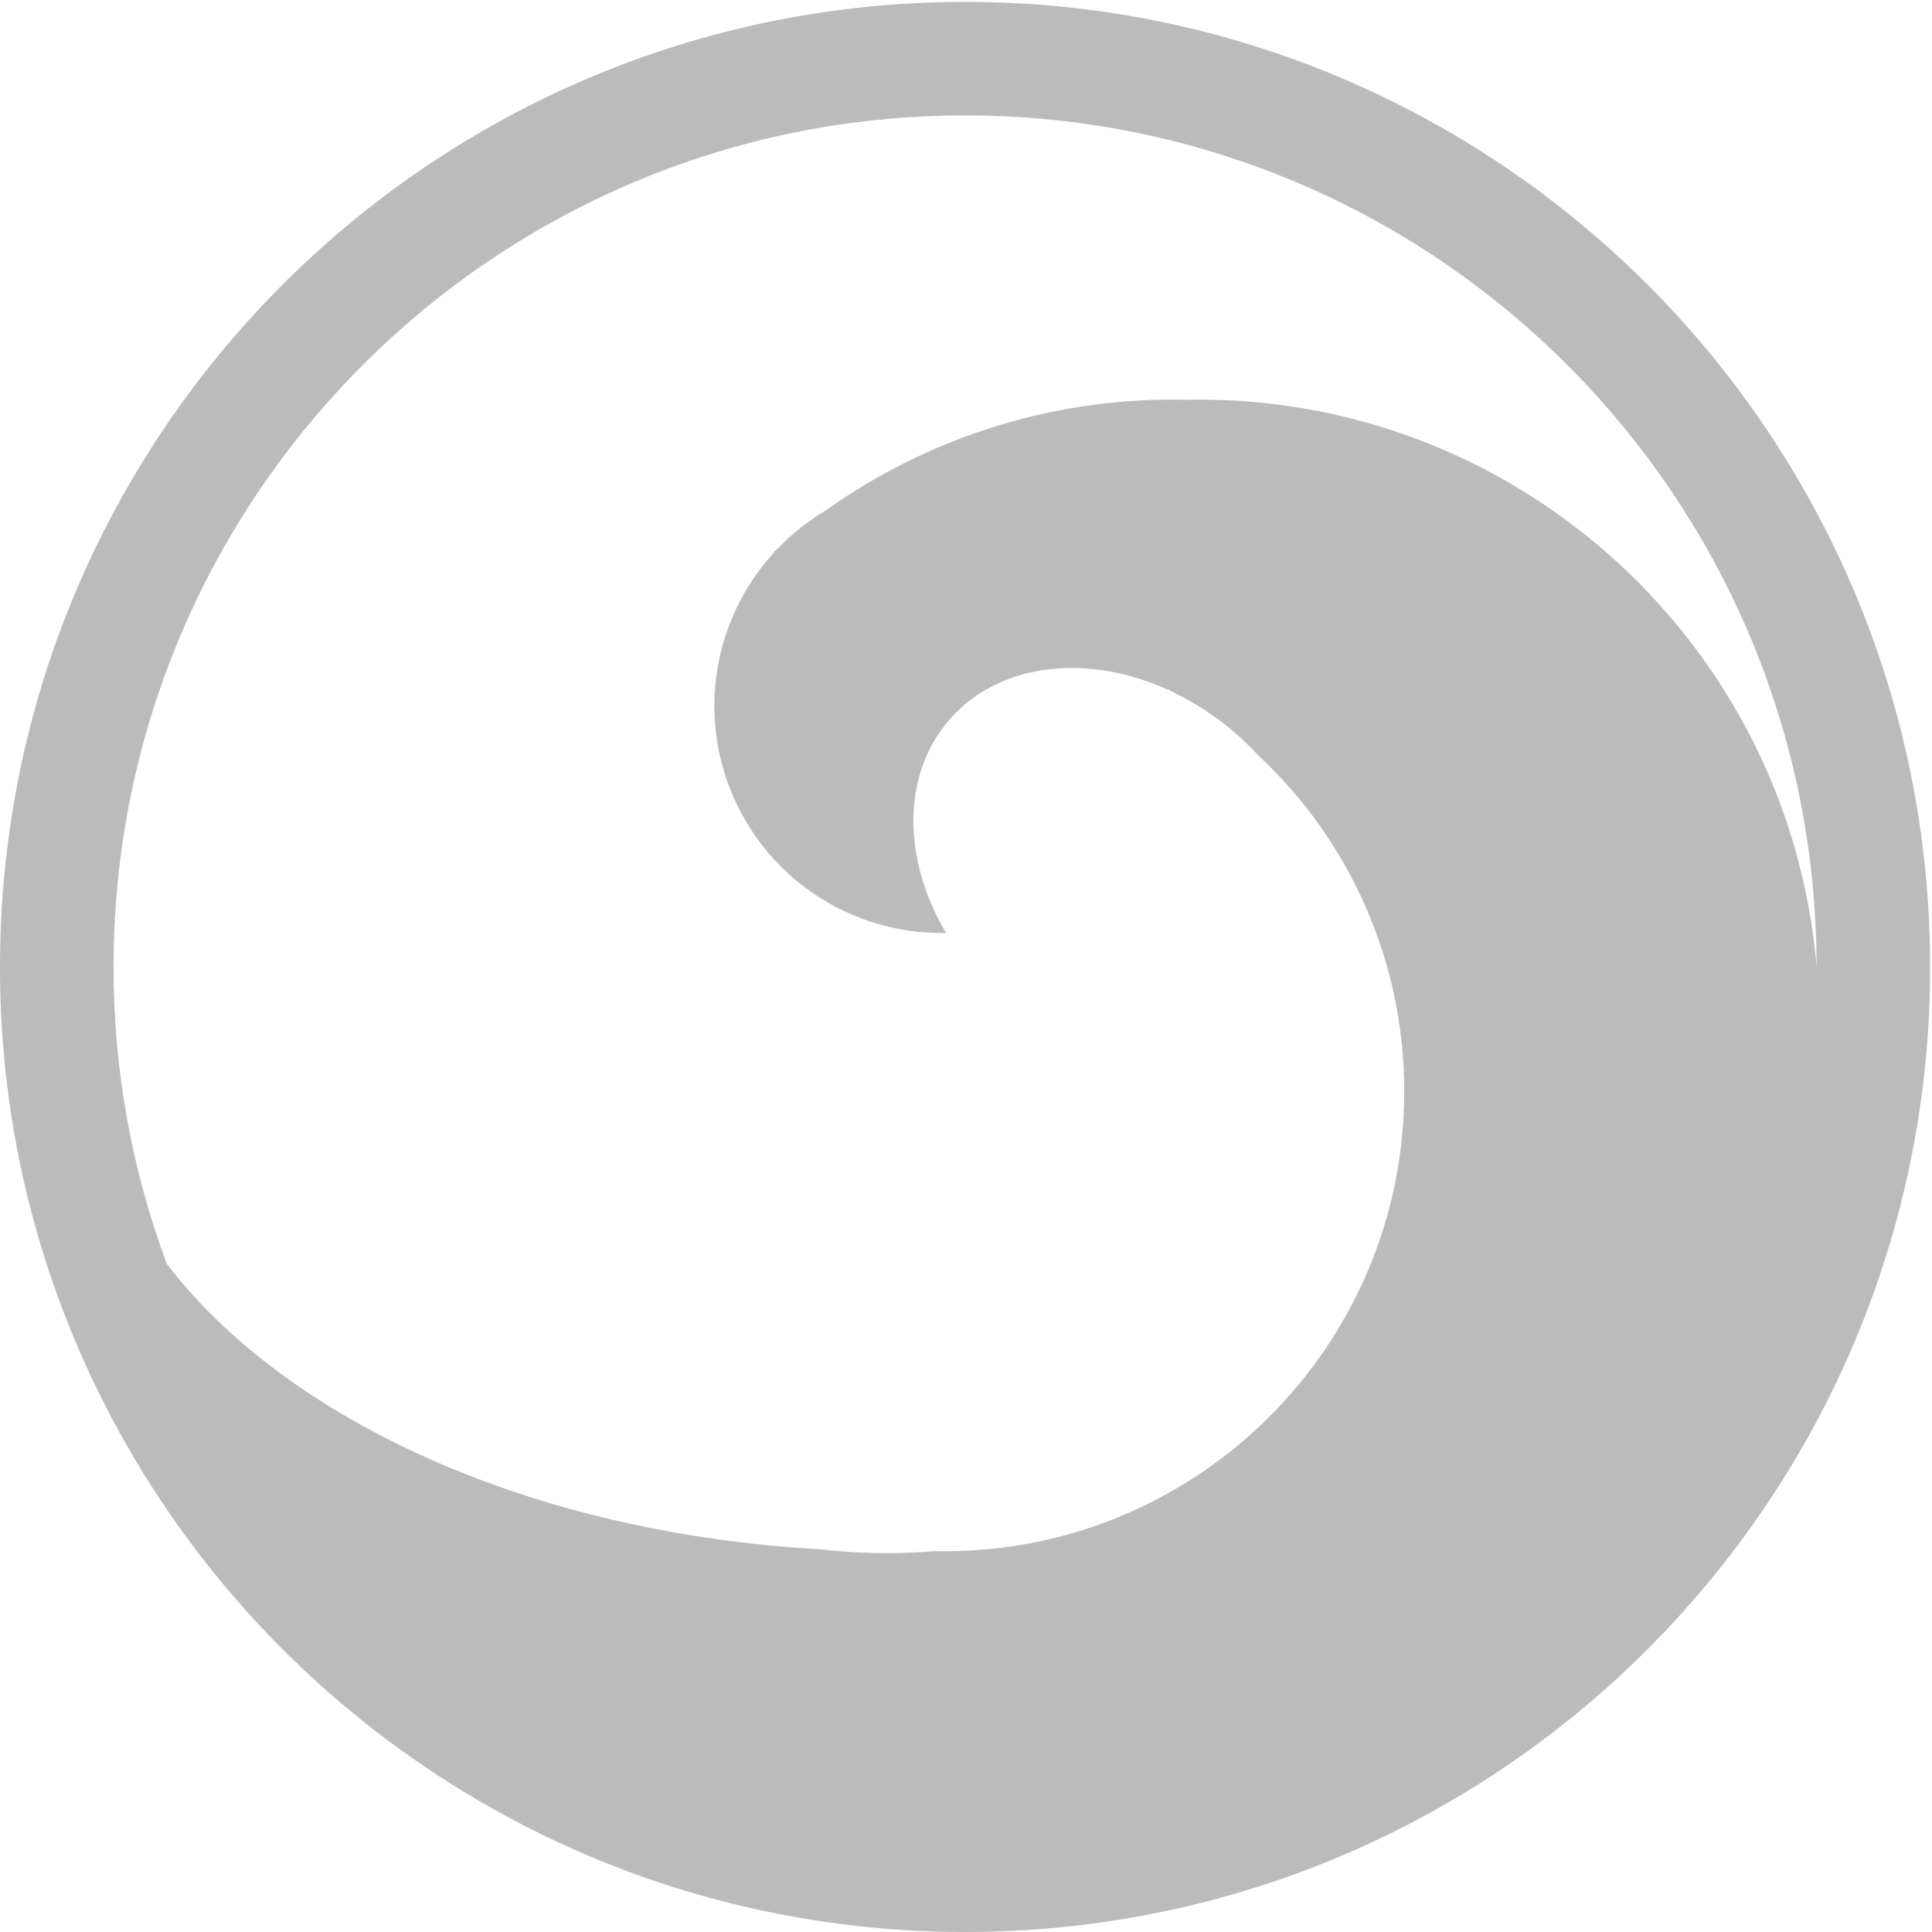
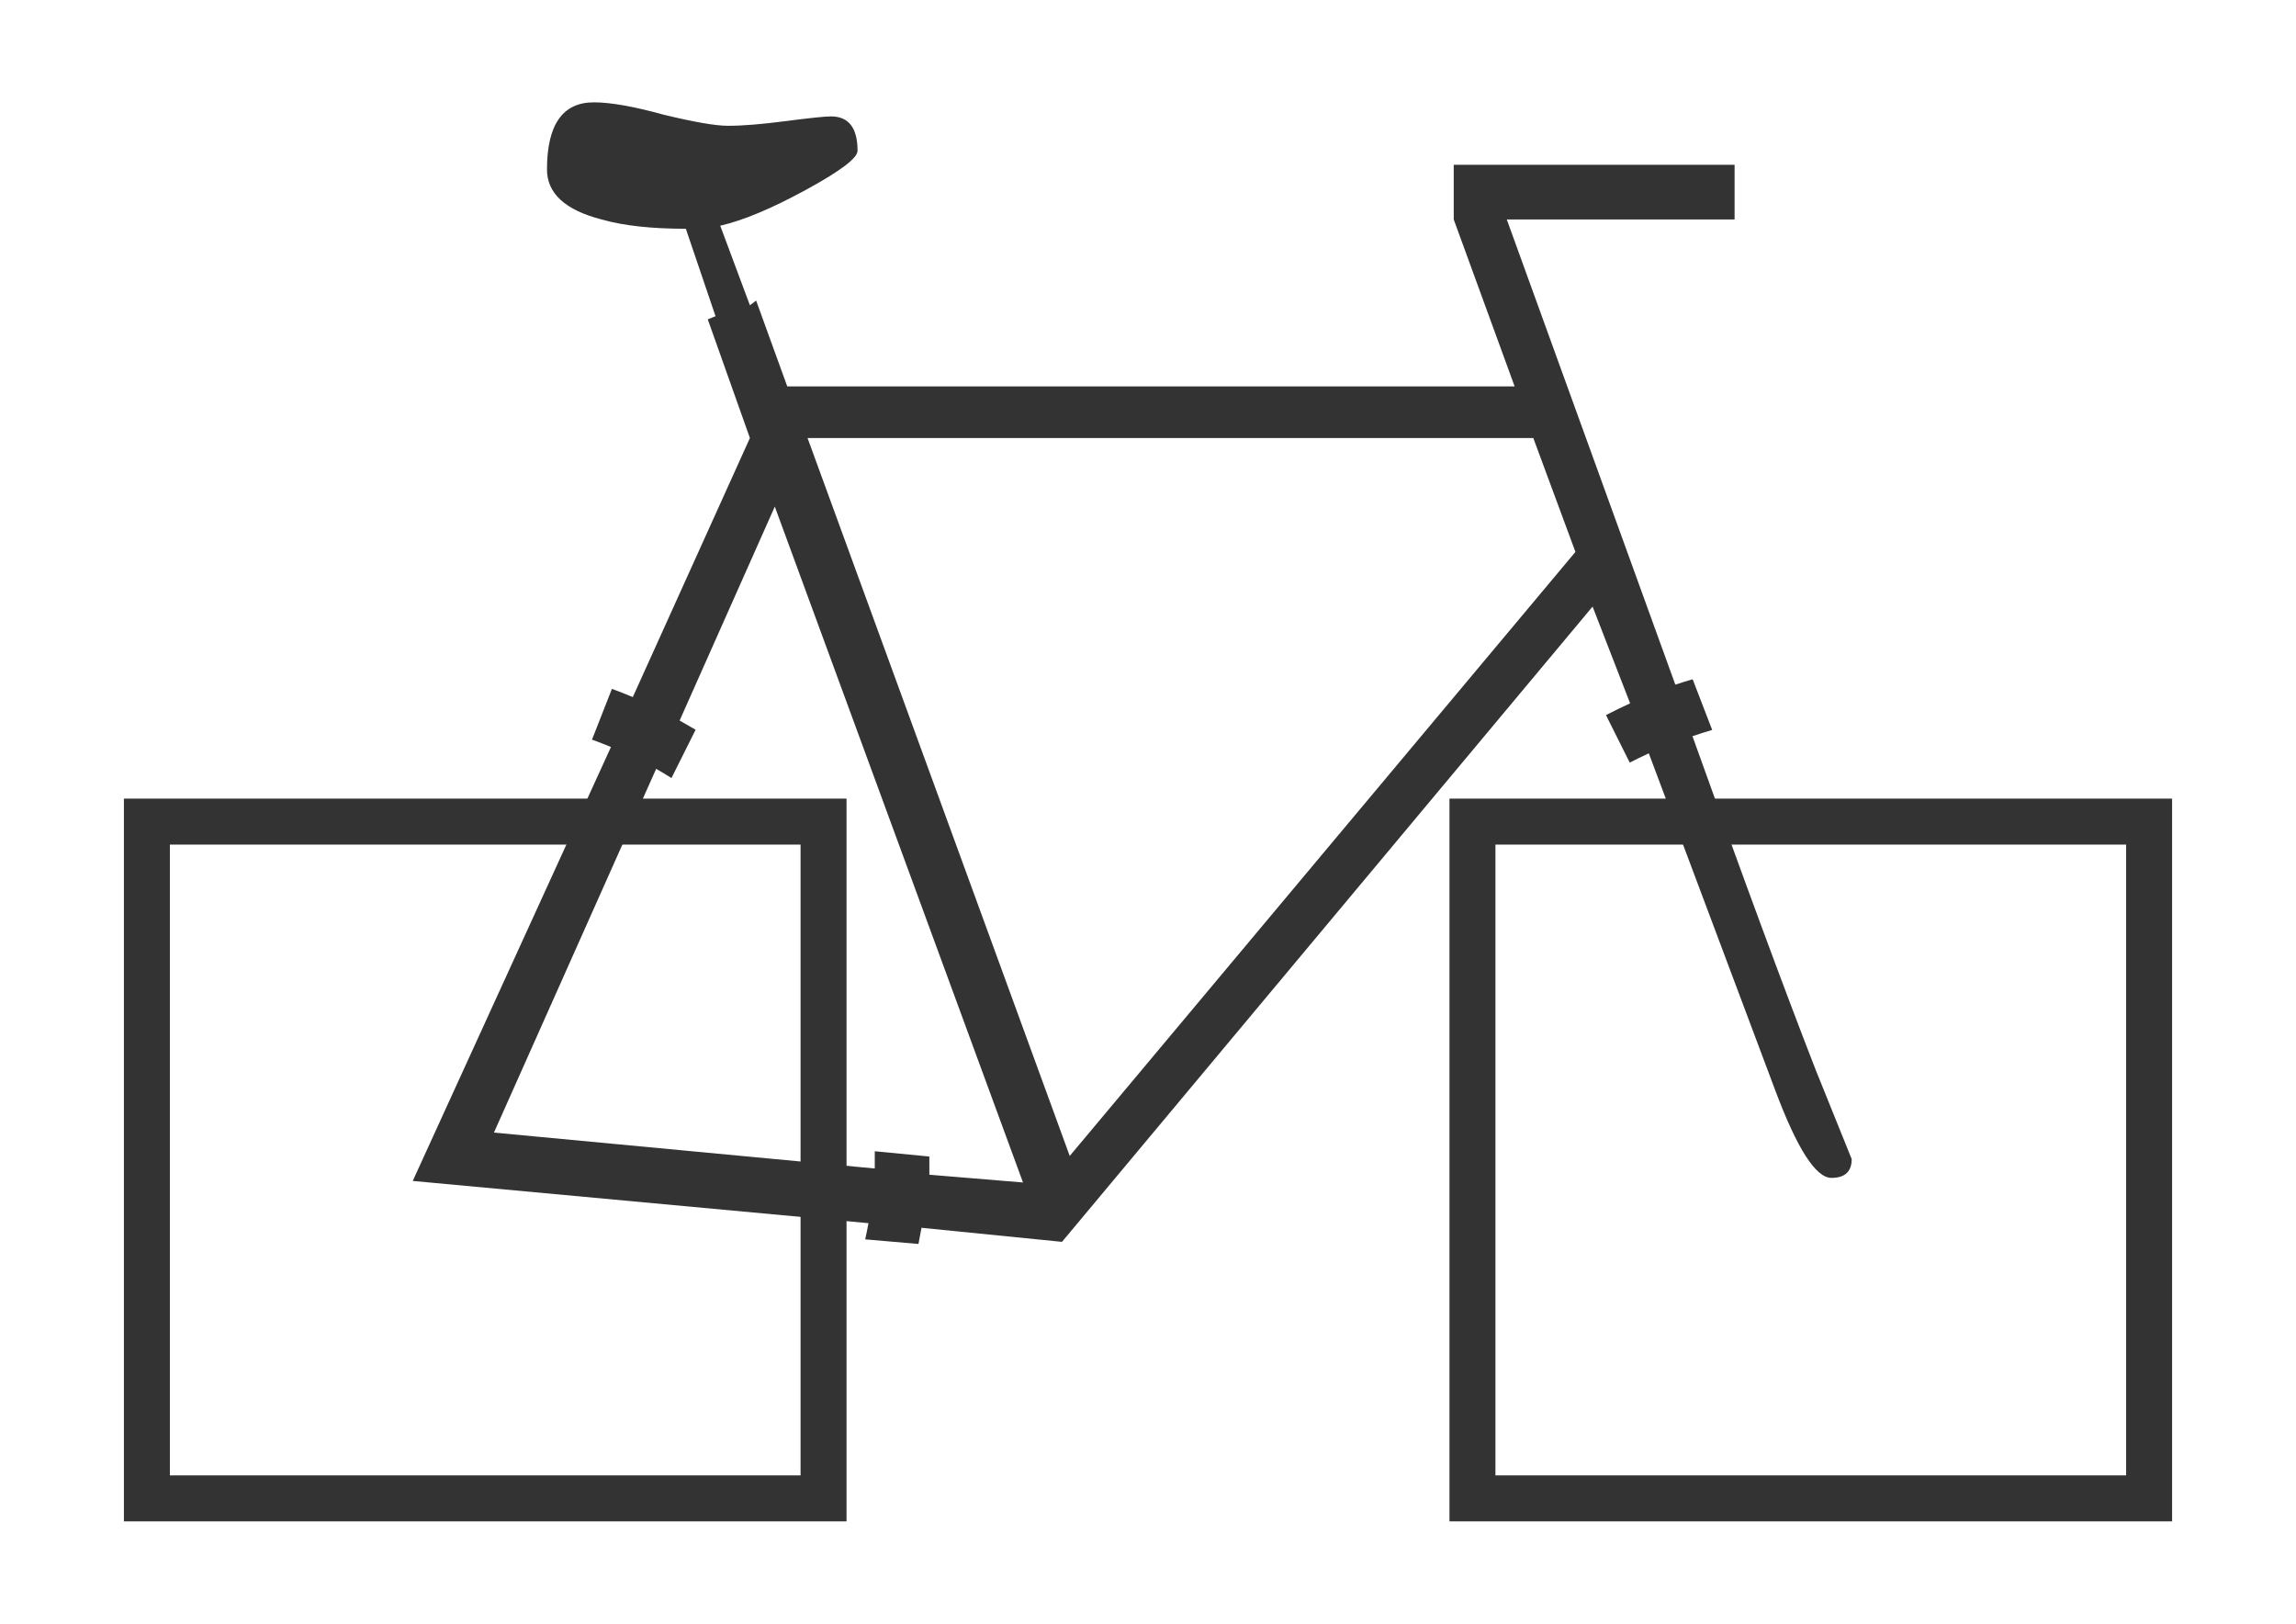
- <svg xmlns="http://www.w3.org/2000/svg" width="64" height="64" class="icon" p-id="11927" t="1575202564746" version="1.1" viewBox="0 0 1024 1024">
-   <defs>
-     <style type="text/css" />
-   </defs>
-   <path fill="#bbb" d="M967.054 745.335q-1.483 2.897-2.997 5.763c-0.307 0.579-0.62 1.156-0.929 1.734q-1.06 1.987-2.131 3.965c-0.39 0.715-0.786 1.428-1.18 2.141q-0.971 1.762-1.951 3.519c-0.429 0.764-0.863 1.525-1.299 2.286q-0.949 1.671-1.907 3.337-0.677 1.172-1.364 2.339-0.951 1.625-1.913 3.246-0.699 1.177-1.407 2.348-0.967 1.605-1.945 3.203-0.712 1.165-1.432 2.326-0.994 1.598-1.998 3.197-0.718 1.138-1.439 2.274-1.033 1.619-2.079 3.231-0.708 1.099-1.421 2.186-1.092 1.669-2.198 3.328c-0.453 0.679-0.899 1.36-1.358 2.037q-1.199 1.785-2.423 3.558c-0.4 0.584-0.799 1.173-1.199 1.755q-1.468 2.121-2.957 4.224c-0.245 0.346-0.486 0.694-0.73 1.04q-3.769 5.305-7.668 10.51c-0.311 0.415-0.626 0.825-0.938 1.238q-1.474 1.954-2.96 3.896c-0.413 0.536-0.83 1.069-1.246 1.604q-1.355 1.747-2.721 3.486c-0.459 0.581-0.921 1.159-1.383 1.738q-1.322 1.66-2.653 3.31-0.723 0.893-1.453 1.781-1.324 1.618-2.658 3.229-0.737 0.887-1.48 1.77-1.347 1.609-2.709 3.206-0.734 0.862-1.473 1.72-1.399 1.623-2.807 3.235c-0.474 0.541-0.948 1.085-1.425 1.624q-1.475 1.672-2.966 3.331c-0.44 0.49-0.877 0.98-1.318 1.468q-1.611 1.778-3.238 3.542l-1.099 1.199q-1.879 2.024-3.78 4.029c-0.206 0.216-0.408 0.435-0.613 0.65q-6.807 7.158-13.886 14.053l-0.366 0.353q-2.136 2.075-4.296 4.127c-0.28 0.266-0.562 0.529-0.843 0.799q-1.934 1.828-3.885 3.637c-0.352 0.326-0.705 0.648-1.058 0.973q-1.863 1.715-3.742 3.415-0.575 0.518-1.153 1.035-1.855 1.665-3.726 3.313l-1.172 1.027q-1.893 1.654-3.796 3.29l-1.123 0.961q-1.974 1.682-3.964 3.345c-0.331 0.276-0.66 0.553-0.992 0.828q-2.12 1.762-4.262 3.497l-0.735 0.599q-2.398 1.939-4.812 3.85l-0.227 0.181q-13.041 10.29-26.755 19.746l-0.158 0.108q-2.613 1.798-5.252 3.568l-0.471 0.314q-2.498 1.671-5.014 3.313l-0.606 0.394q-2.474 1.608-4.967 3.189l-0.621 0.393q-2.522 1.592-5.064 3.158l-0.525 0.324q-2.646 1.624-5.314 3.218l-0.292 0.175a509.962 509.962 0 0 1-53.521 27.773l-0.106 0.048q-3.023 1.346-6.064 2.654l-0.14 0.049a508.13 508.13 0 0 1-70.641 24.376 514.996 514.996 0 0 1-262.331 0 508.279 508.279 0 0 1-120.743-49.252 513.267 513.267 0 0 1-102.973-76.91l-0.042-0.04q-2.287-2.206-4.548-4.439l-0.06-0.06q-2.26-2.233-4.496-4.496l-0.042-0.042A513.614 513.614 0 0 1 72.63 775.354l-0.035-0.059q-1.641-2.734-3.249-5.495l-0.049-0.084q-1.606-2.757-3.18-5.535l-0.037-0.065q-1.586-2.802-3.139-5.626A509.193 509.193 0 0 1 0.001 512.498C0.001 230.005 229.006 0.999 511.5 0.999s511.499 229.006 511.499 511.499a509.348 509.348 0 0 1-55.945 232.836zM511.5 61.175C262.244 61.175 60.177 263.242 60.177 512.498a450.331 450.331 0 0 0 28.23 157.399c63.386 82.819 193.265 142.76 346.273 151.239a305.601 305.601 0 0 0 35.36 2.058q12.86 0 25.399-1.052 2.53 0.053 5.071 0.053c134.625 0 243.761-109.136 243.761-243.761a243.019 243.019 0 0 0-77.343-178.051A150.571 150.571 0 0 0 639.075 376.671a146.21 146.21 0 0 0-18.304-10.27c-0.578-0.328-1.144-0.674-1.724-0.999 0 0.063 0.007 0.127 0.011 0.191-49.6-22.541-102.488-11.634-124.795 28.648-16.284 29.41-12.288 67.305 7.133 100.214-0.799 0.015-1.583 0.06-2.382 0.06a120.373 120.373 0 0 1-88.813-201.635c-0.01-0.133-0.015-0.268-0.025-0.4 0.799-0.712 1.611-1.406 2.417-2.109A120.813 120.813 0 0 1 437.572 270.613 316.654 316.654 0 0 1 621.892 211.793c2.255 0 4.496 0.039 6.743 0.085 2.248-0.045 4.489-0.085 6.743-0.085 171.932 0 313.007 132.021 327.438 300.214C962.551 262.975 760.594 61.175 511.5 61.175z" p-id="11928" />
+ <svg xmlns="http://www.w3.org/2000/svg" width="1052.362" height="744.094" id="svg2" version="1.1">
+   <defs id="defs4" />
+   <g id="layer1" transform="translate(0,-308.2677)">
+     <g id="g3895" transform="matrix(1.404492,0,0,1.404492,-224.5251,-237.3095)">
+       <path id="path3077" d="m 353.65,421.845 c -10.187,4.3e-4 -15.282,7.306 -15.281,21.906 -4.5e-4,7.81 5.959,13.257 17.844,16.312 7.13,2.037 16.264,3.032 27.469,3.031 l 9.688,28.531 -2.531,1.031 13.75,38.719 -38.219,84.531 c -2.256,-0.95 -4.53,-1.849 -6.812,-2.688 l -6.5,16.562 c 2.061,0.757 4.126,1.551 6.188,2.406 l -64.688,141.594 148.719,13.781 c -0.329,1.774 -0.675,3.539 -1.062,5.281 l 17.375,1.5 c 0.359,-1.749 0.693,-3.504 1,-5.281 l 45.844,4.594 173.156,-207.281 12.25,31.562 c -2.681,1.21 -5.291,2.511 -7.875,3.844 l 7.75,15.5 c 2.033,-1.031 4.103,-2.053 6.219,-3.031 l 41.281,110 c 7.13,19.014 13.219,28.531 18.312,28.531 4.413,0 6.624,-2.051 6.625,-6.125 l -11.719,-29.031 c -10.187,-26.145 -23.613,-62.452 -40.25,-108.969 2.152,-0.717 4.299,-1.415 6.438,-2.031 l -6.375,-16.531 c -1.885,0.552 -3.785,1.126 -5.656,1.75 l -55,-151.781 74.344,0 0,-17.844 -91.656,0 0,17.844 19.875,54.469 -237.375,0 -10.156,-28 -2.031,1.531 -9.688,-25.969 c 7.47,-1.697 16.795,-5.607 28,-11.719 11.204,-6.111 16.812,-10.342 16.812,-12.719 -4.3e-4,-7.469 -2.885,-11.218 -8.656,-11.219 -2.038,0 -6.972,0.512 -14.781,1.531 -7.81,1.019 -14.059,1.532 -18.812,1.531 -4.075,4.3e-4 -11.06,-1.217 -20.906,-3.594 -9.847,-2.715 -17.474,-4.062 -22.906,-4.062 z m 69.75,109.531 236.844,0 13.75,37.156 -165.031,197.094 -85.562,-234.25 z m -10.688,22.375 81,220.531 -30.562,-2.531 0,-5.938 -17.812,-1.719 0,5.625 -124.281,-11.719 52.938,-118.688 c 1.706,0.975 3.355,1.99 5,3 l 7.875,-15.75 c -1.715,-1.02 -3.446,-2.014 -5.219,-3 l 31.062,-69.812 z" style="font-size:48.415px;font-style:normal;font-variant:normal;font-weight:normal;font-stretch:normal;text-align:start;line-height:125%;letter-spacing:0px;word-spacing:0px;writing-mode:lr-tb;text-anchor:start;fill:#333333;fill-opacity:1;stroke:none;font-family:Webdings;-inkscape-font-specification:Webdings" />
+       <g transform="translate(2,-8)" id="g3891">
+         <rect style="fill:none;stroke:#333333;stroke-width:15;stroke-miterlimit:4;stroke-opacity:1;stroke-dasharray:none" id="rect3119" width="220.823" height="220.823" x="205.799" y="664.532" />
+         <rect y="664.532" x="638.385" height="220.823" width="220.823" id="rect3889" style="fill:none;stroke:#333333;stroke-width:15;stroke-miterlimit:4;stroke-opacity:1;stroke-dasharray:none" />
+       </g>
+     </g>
+   </g>
</svg>
